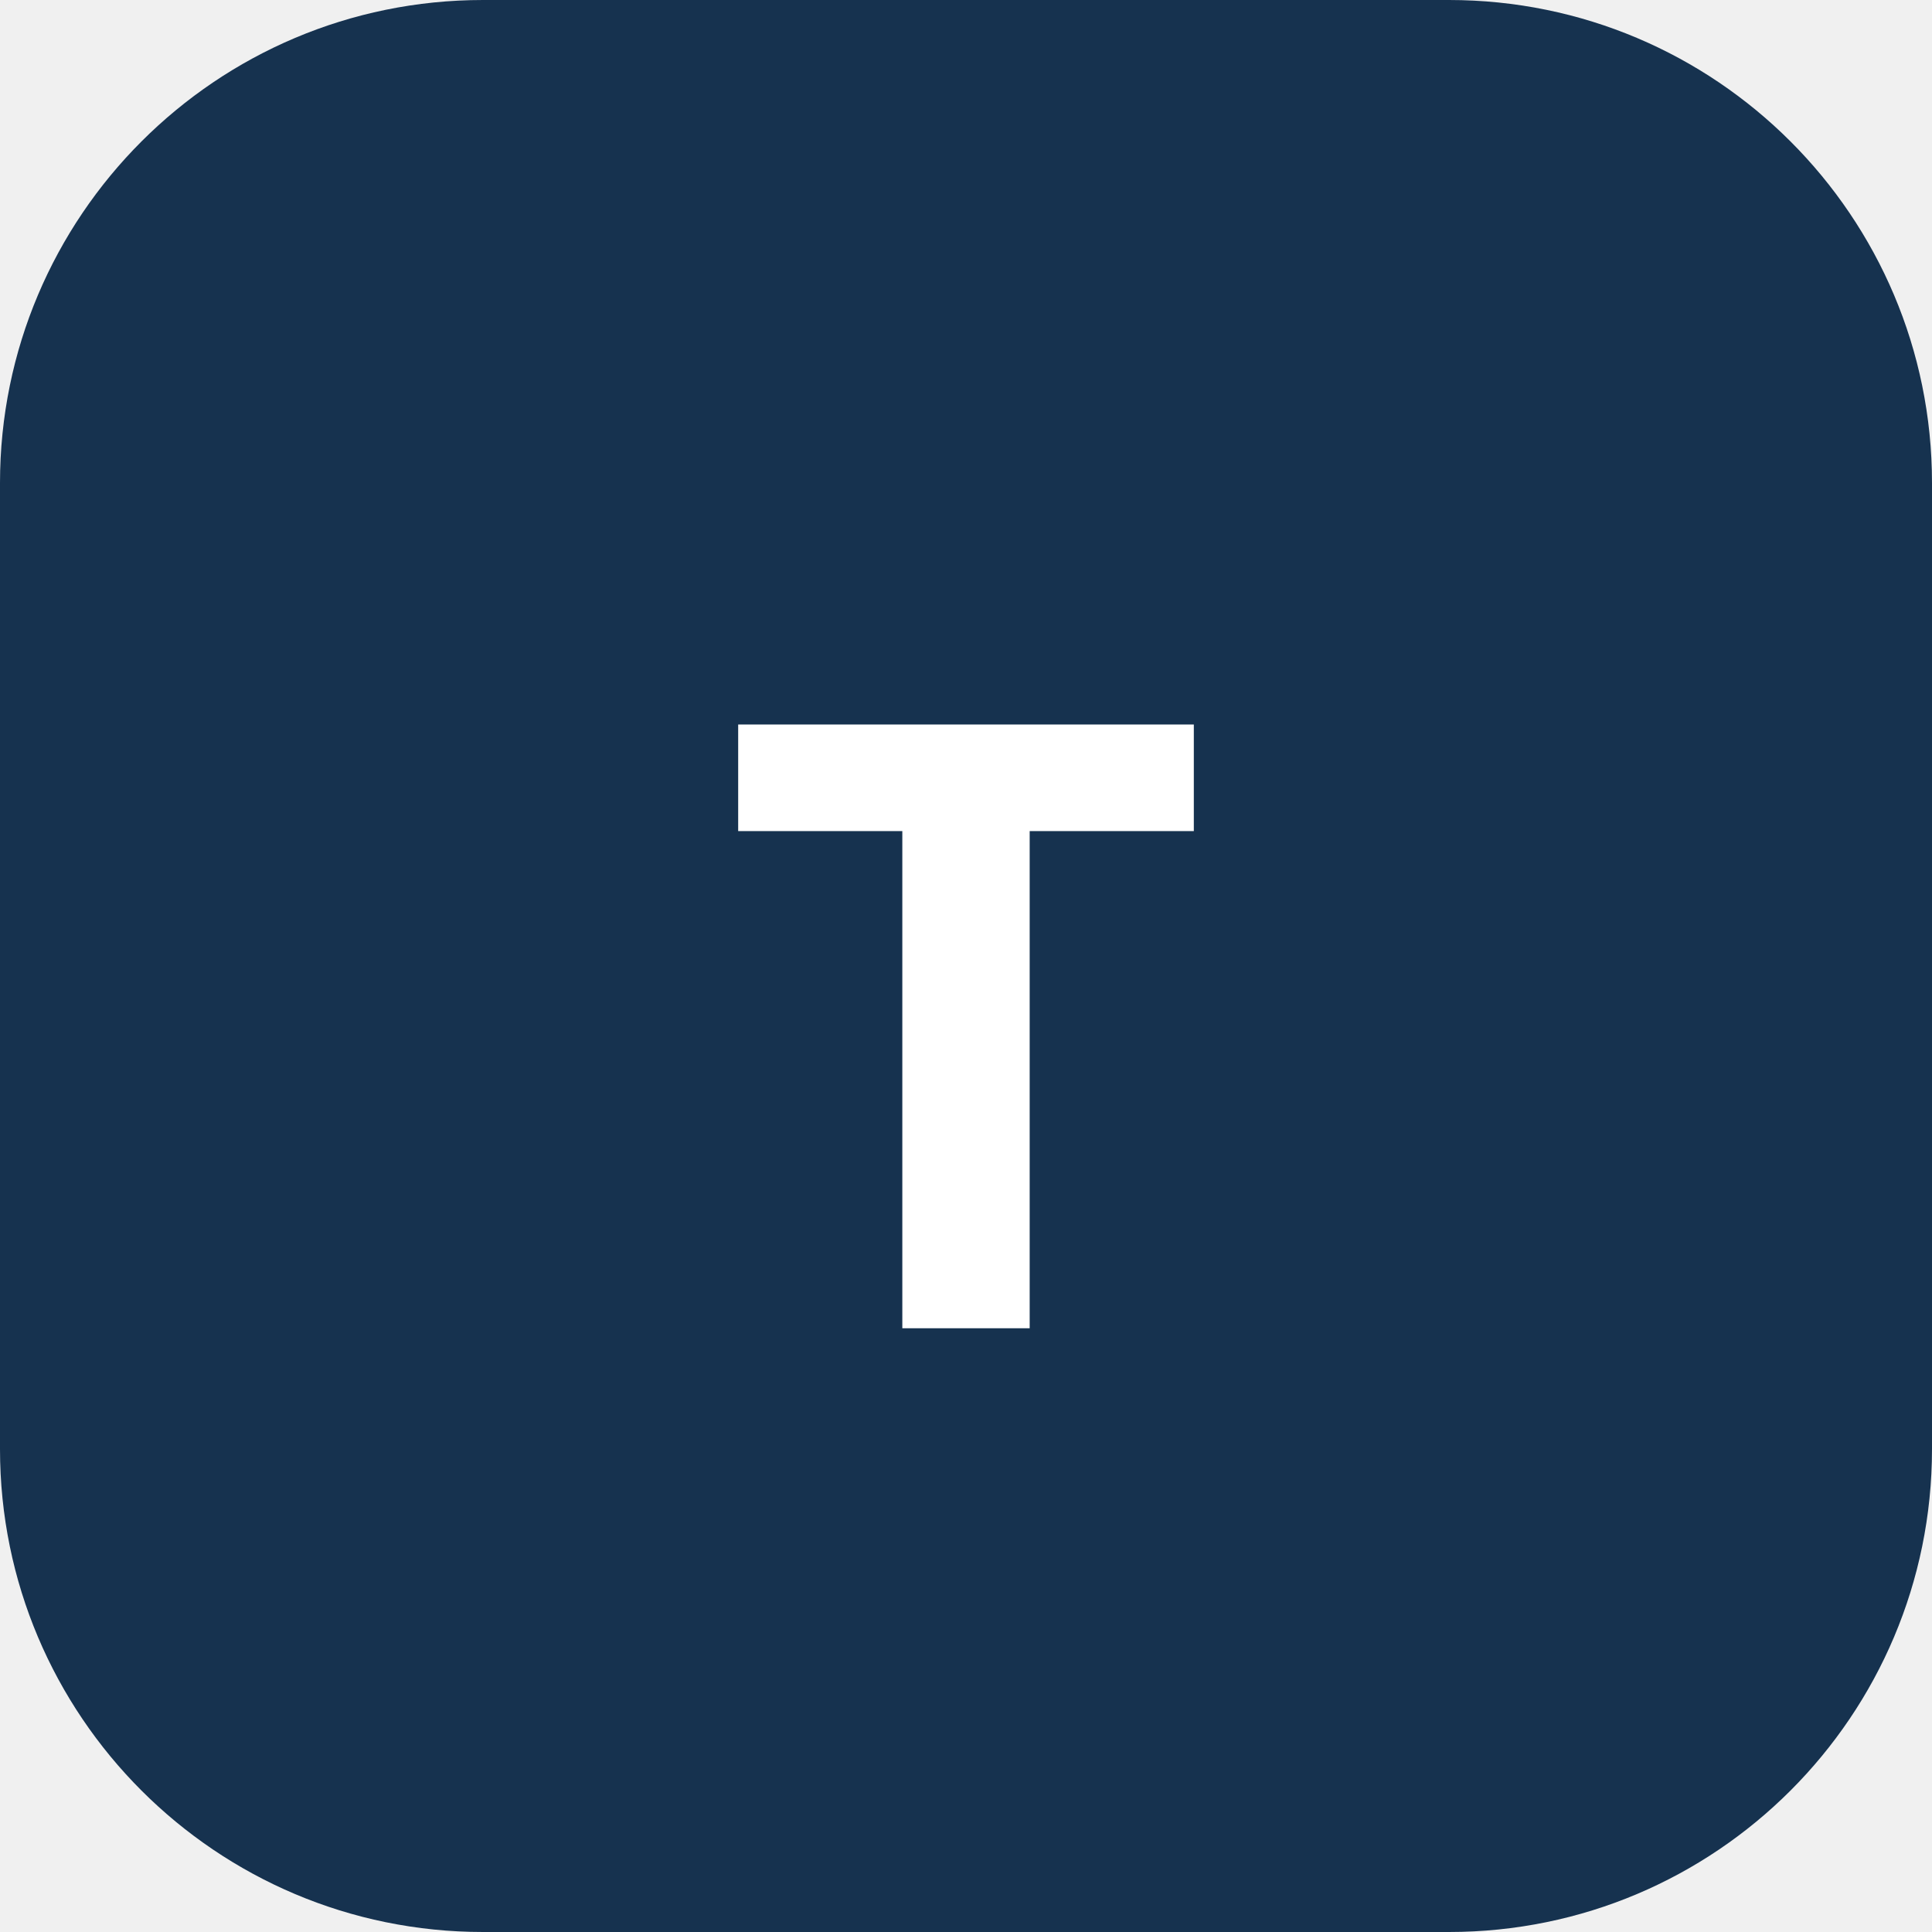
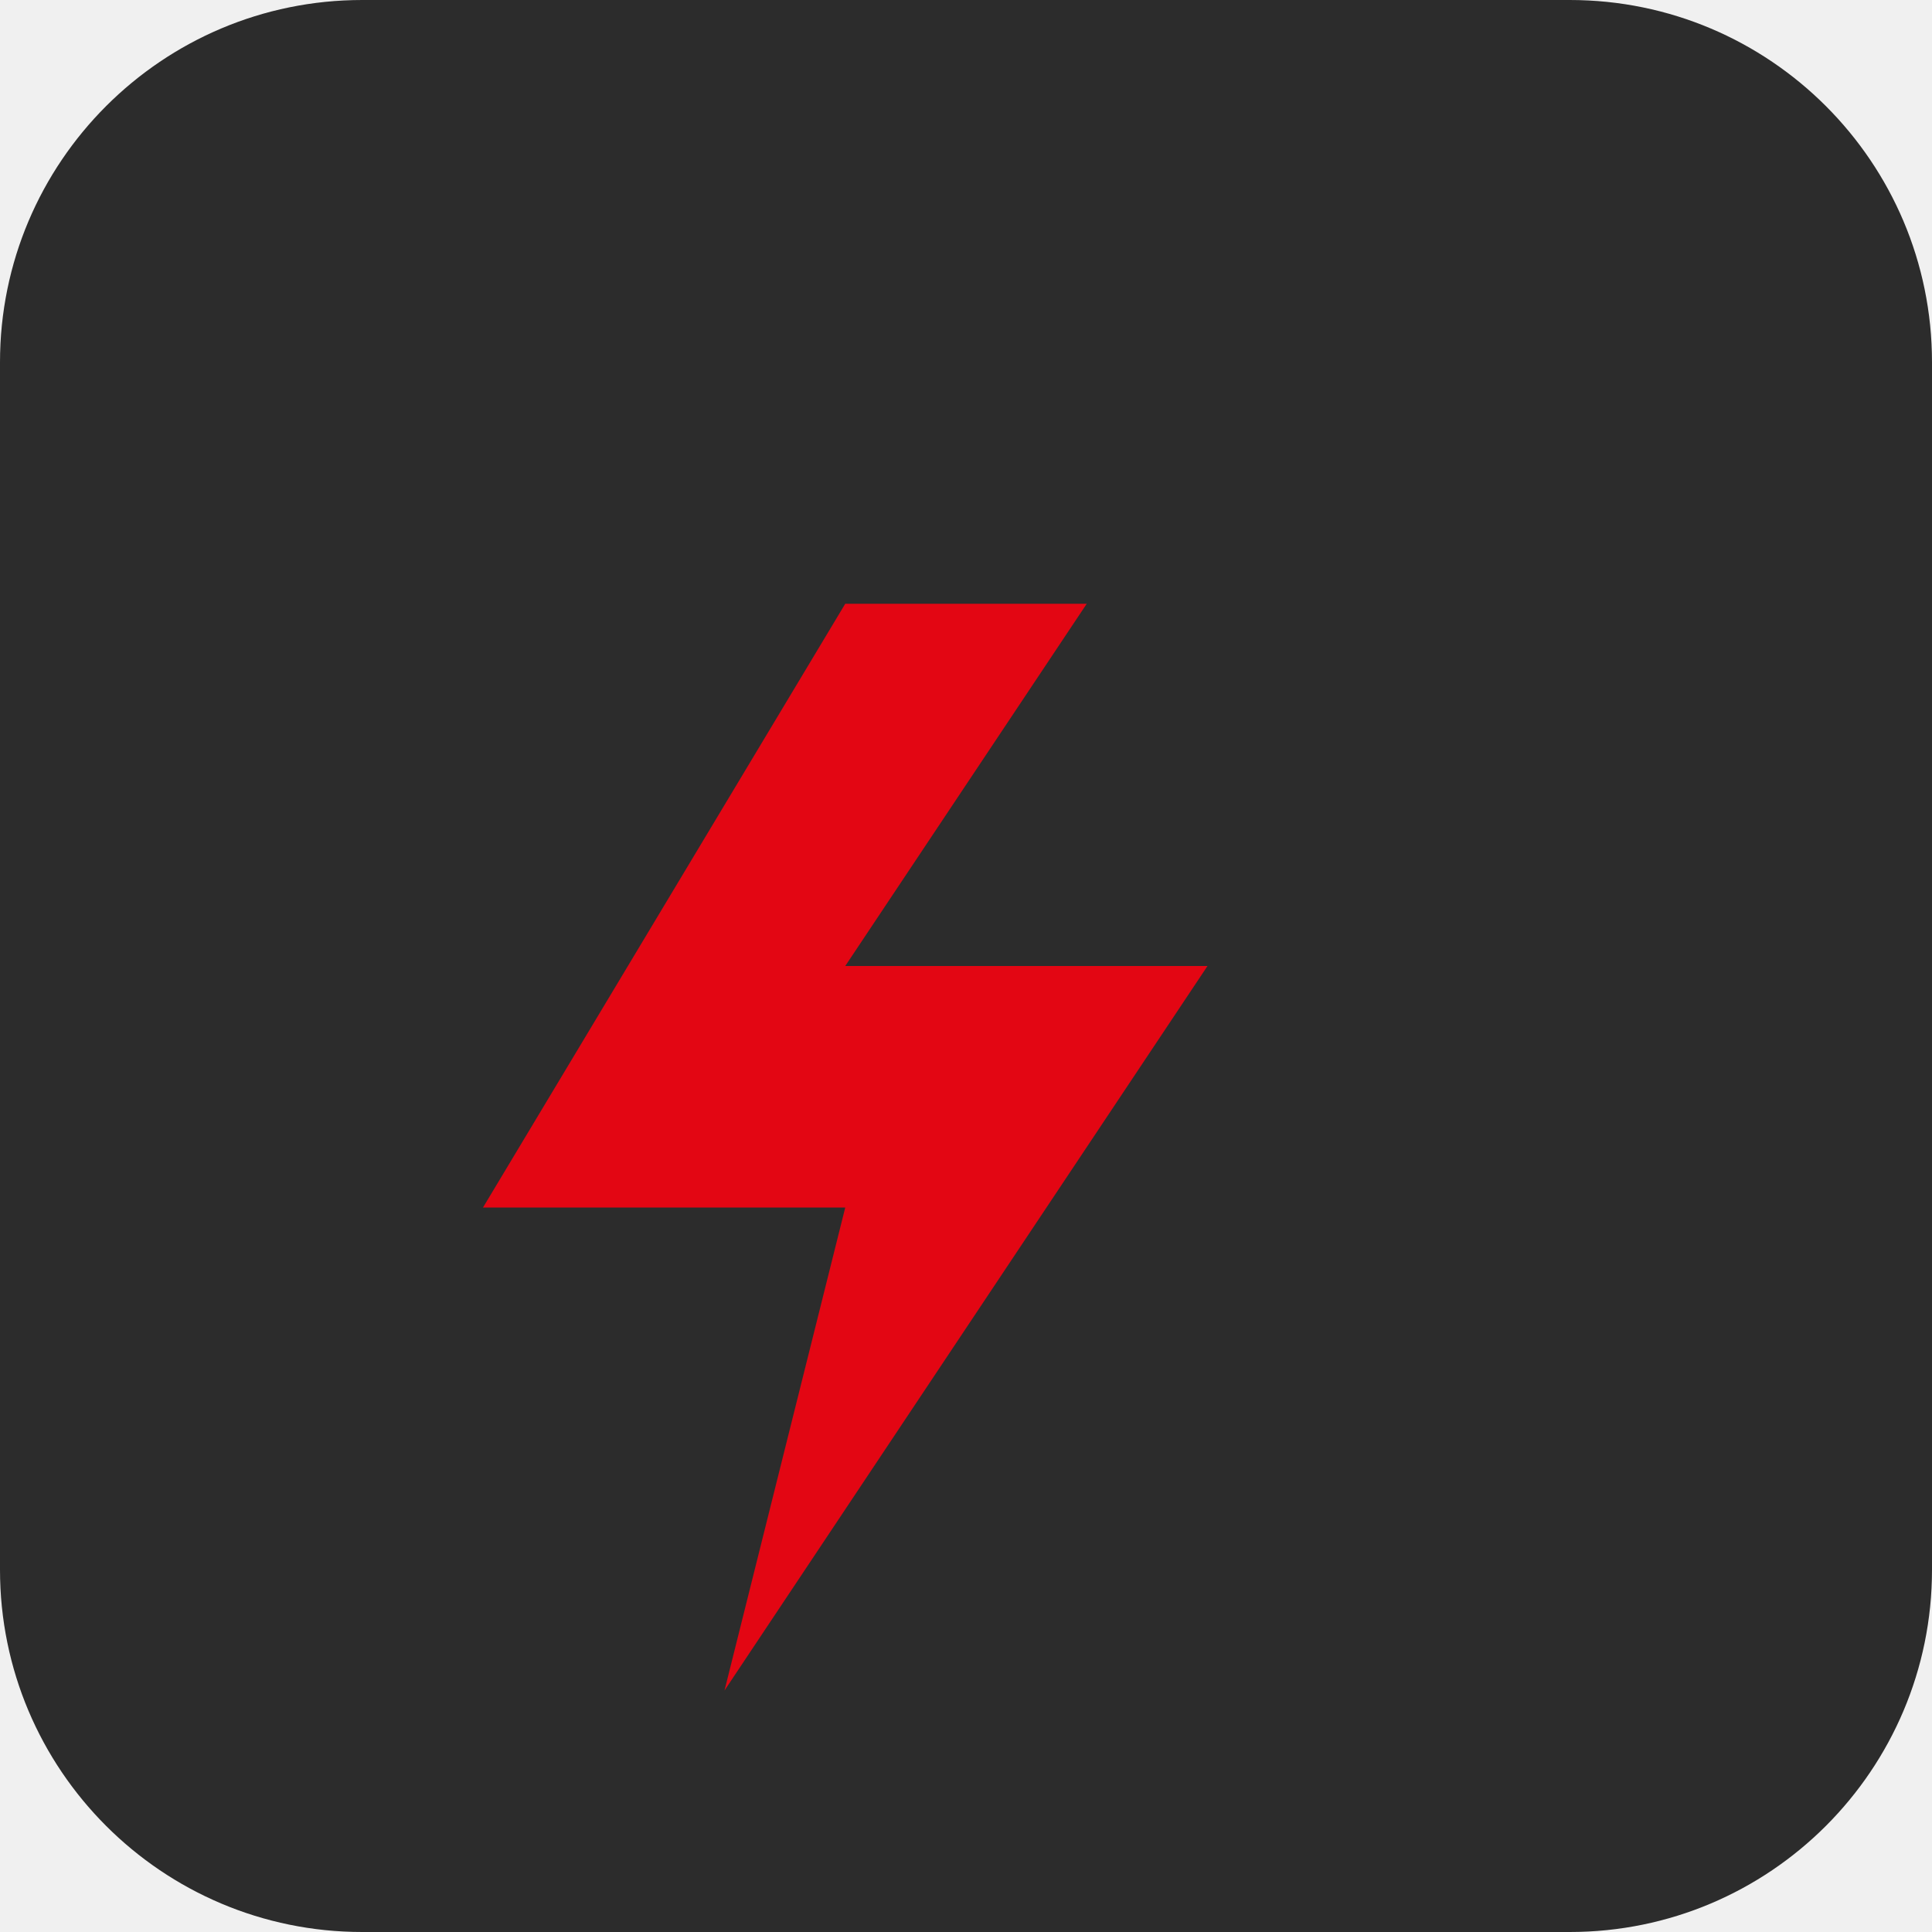
<svg xmlns="http://www.w3.org/2000/svg" viewBox="0 0 32 32" fill="none">
-   <rect width="32" height="32" rx="8" fill="#16324F" />
-   <text x="16" y="22" text-anchor="middle" fill="white" font-family="sans-serif" font-size="14" font-weight="700">T</text>
+   <rect width="32" height="32" rx="6" fill="#2C2C2C" />
+   <path d="M8 10h10l-4 6h6l-8 12 2-8H8l6-10z" fill="#E30613" />
</svg>
